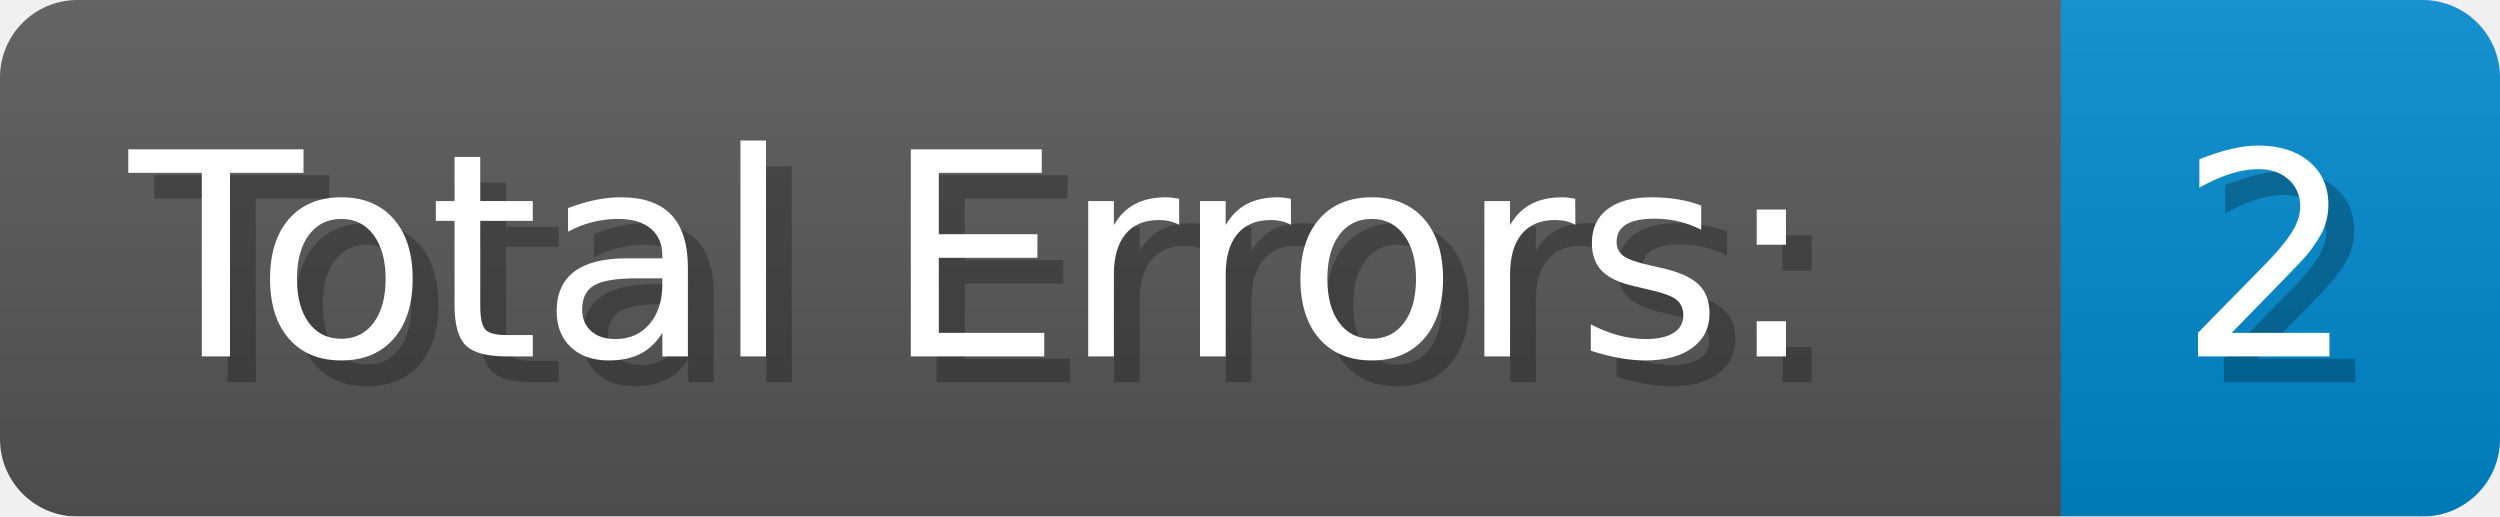
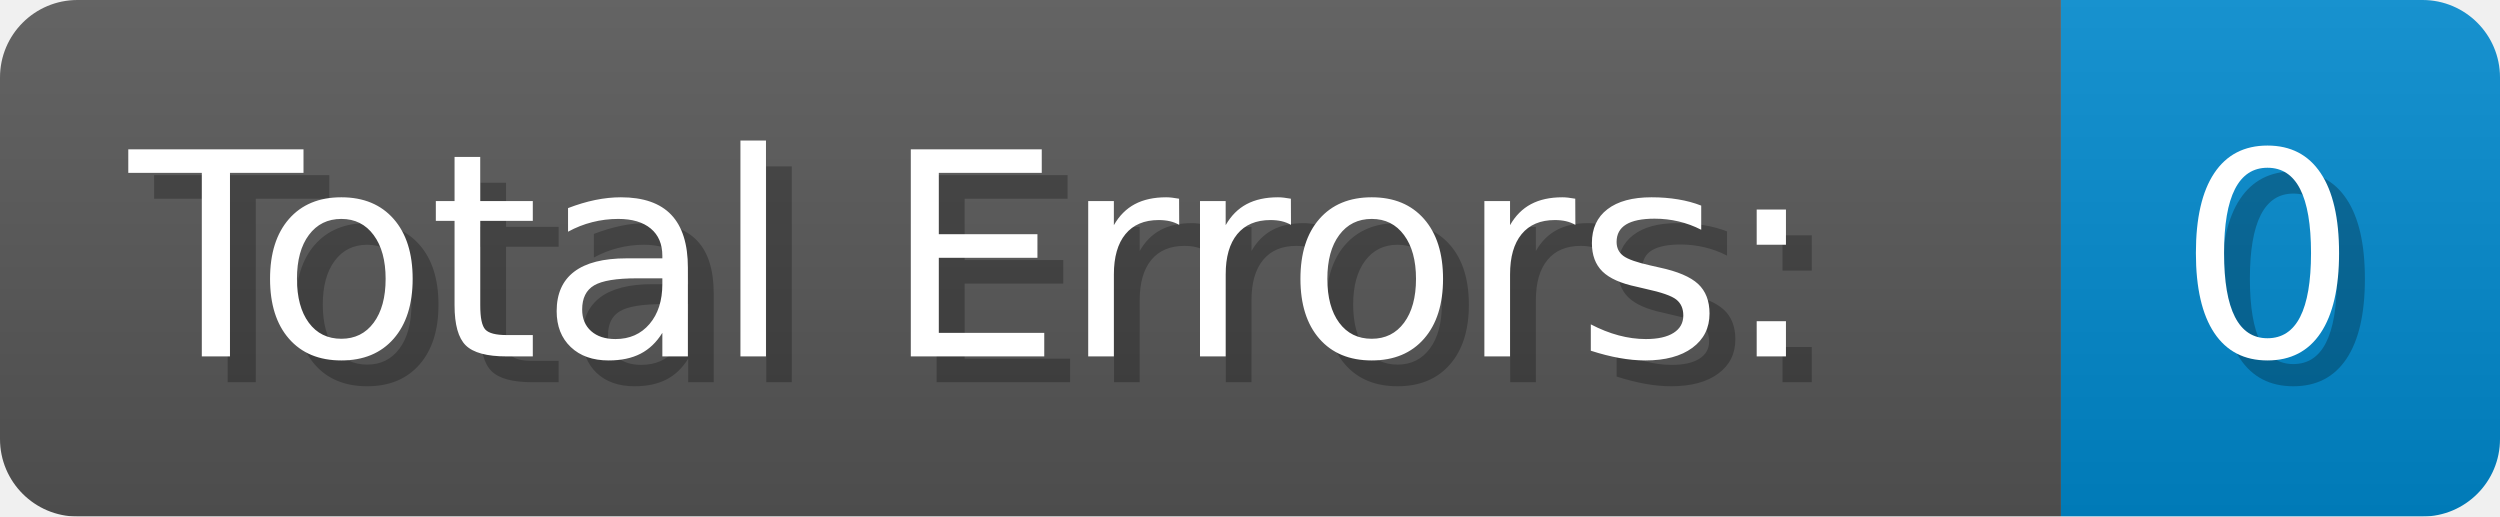
- <svg xmlns="http://www.w3.org/2000/svg" width="145.2" height="30" viewBox="0 0 968 200" role="img" aria-label="Total Errors:: 2">
+ <svg xmlns="http://www.w3.org/2000/svg" width="145.2" height="30" viewBox="0 0 968 200" role="img" aria-label="Total Errors:: 0">
  <linearGradient id="a" x2="0" y2="100%">
    <stop offset="0" stop-opacity=".1" stop-color="#EEE" />
    <stop offset="1" stop-opacity=".1" />
  </linearGradient>
  <mask id="m">
    <rect width="968" height="200" rx="30" fill="#FFF" />
  </mask>
  <g mask="url(#m)">
    <rect width="798" height="200" fill="#555" />
    <rect width="170" height="200" fill="#08C" x="798" />
    <rect width="968" height="200" fill="url(#a)" />
  </g>
  <g aria-hidden="true" fill="#fff" text-anchor="start" font-family="Verdana,DejaVu Sans,sans-serif" font-size="110">
    <text x="60" y="148" textLength="698" fill="#000" opacity="0.25">Total Errors:</text>
    <text x="50" y="138" textLength="698">Total Errors:</text>
-     <text x="853" y="148" textLength="70" fill="#000" opacity="0.25">2</text>
-     <text x="843" y="138" textLength="70">2</text>
+     <text x="853" y="148" textLength="70" fill="#000" opacity="0.25">0</text>
+     <text x="843" y="138" textLength="70">0</text>
  </g>
</svg>
